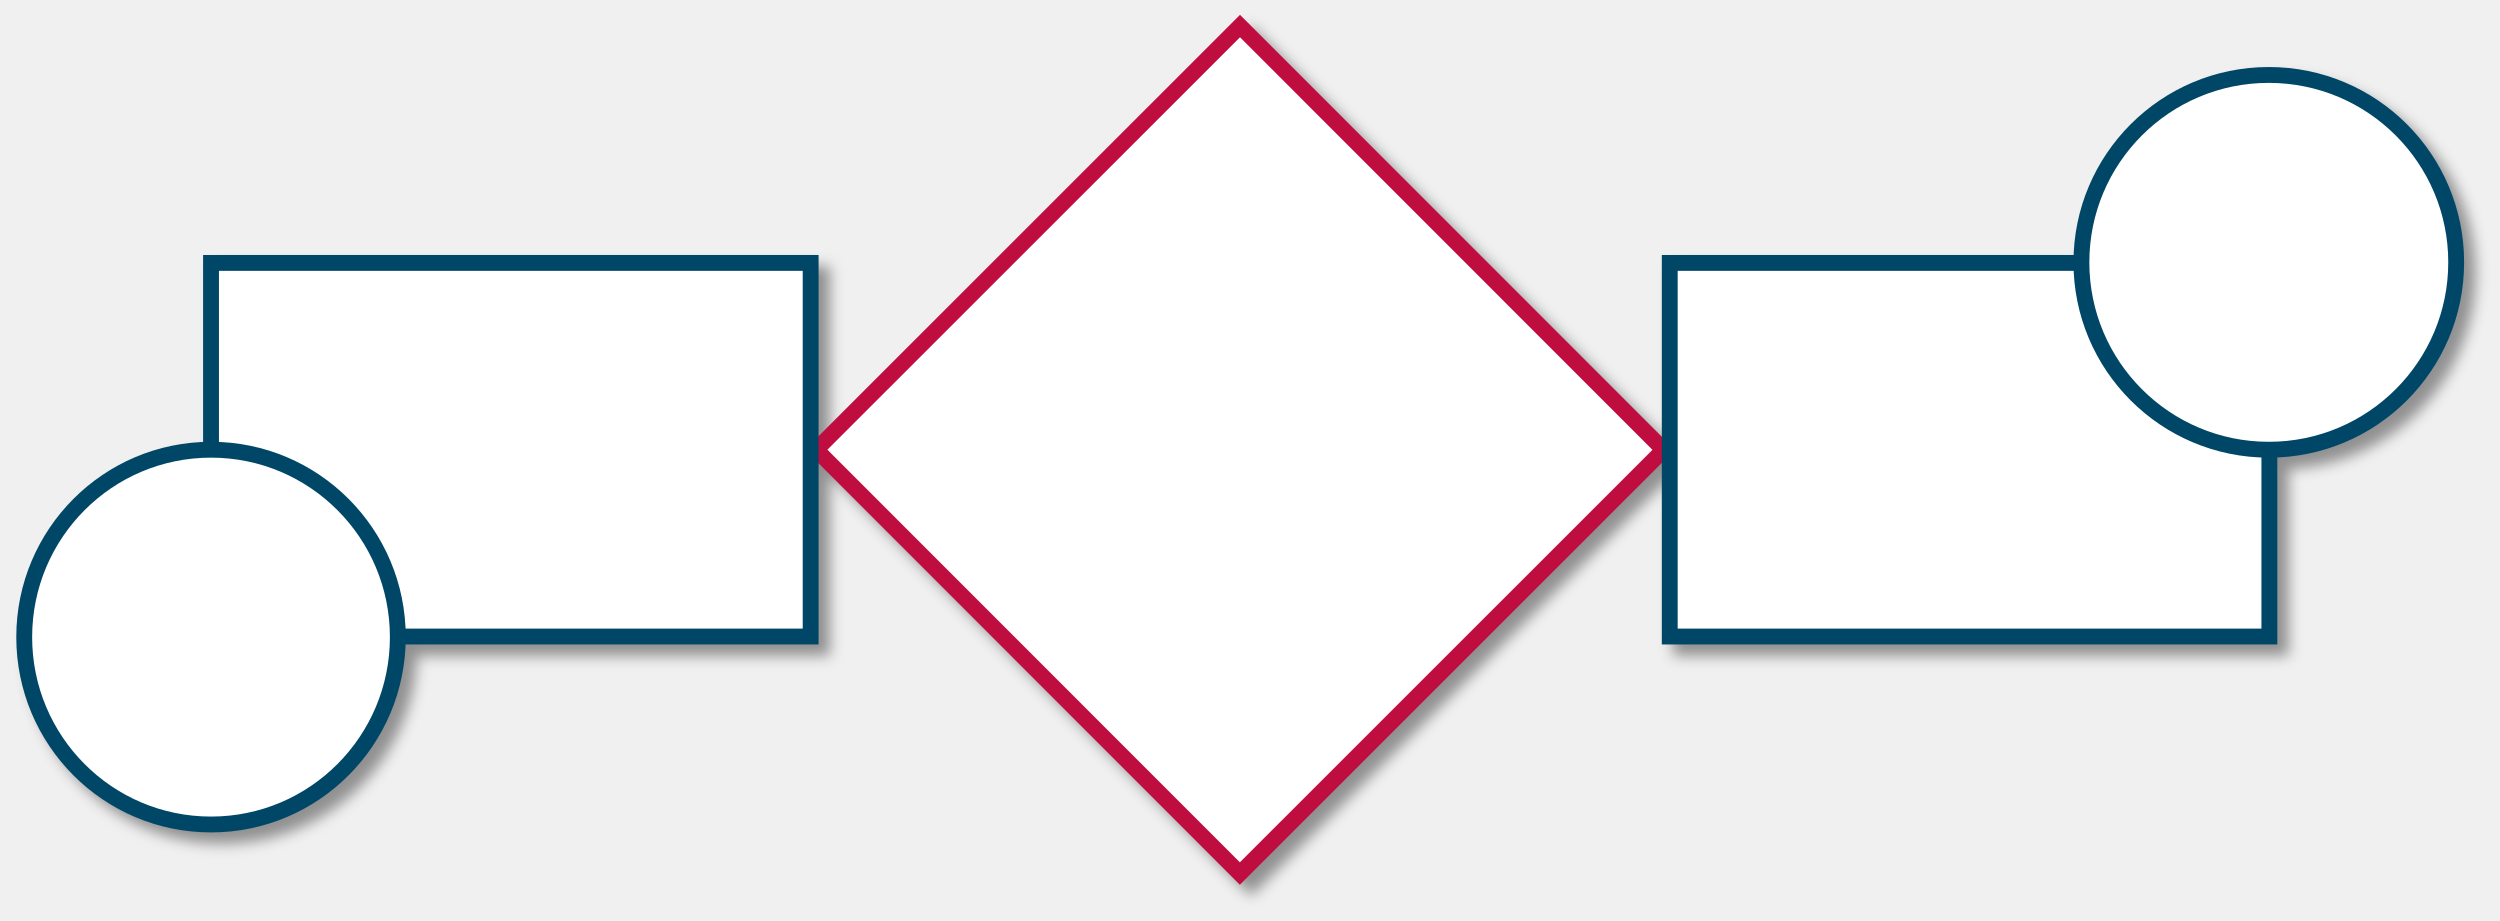
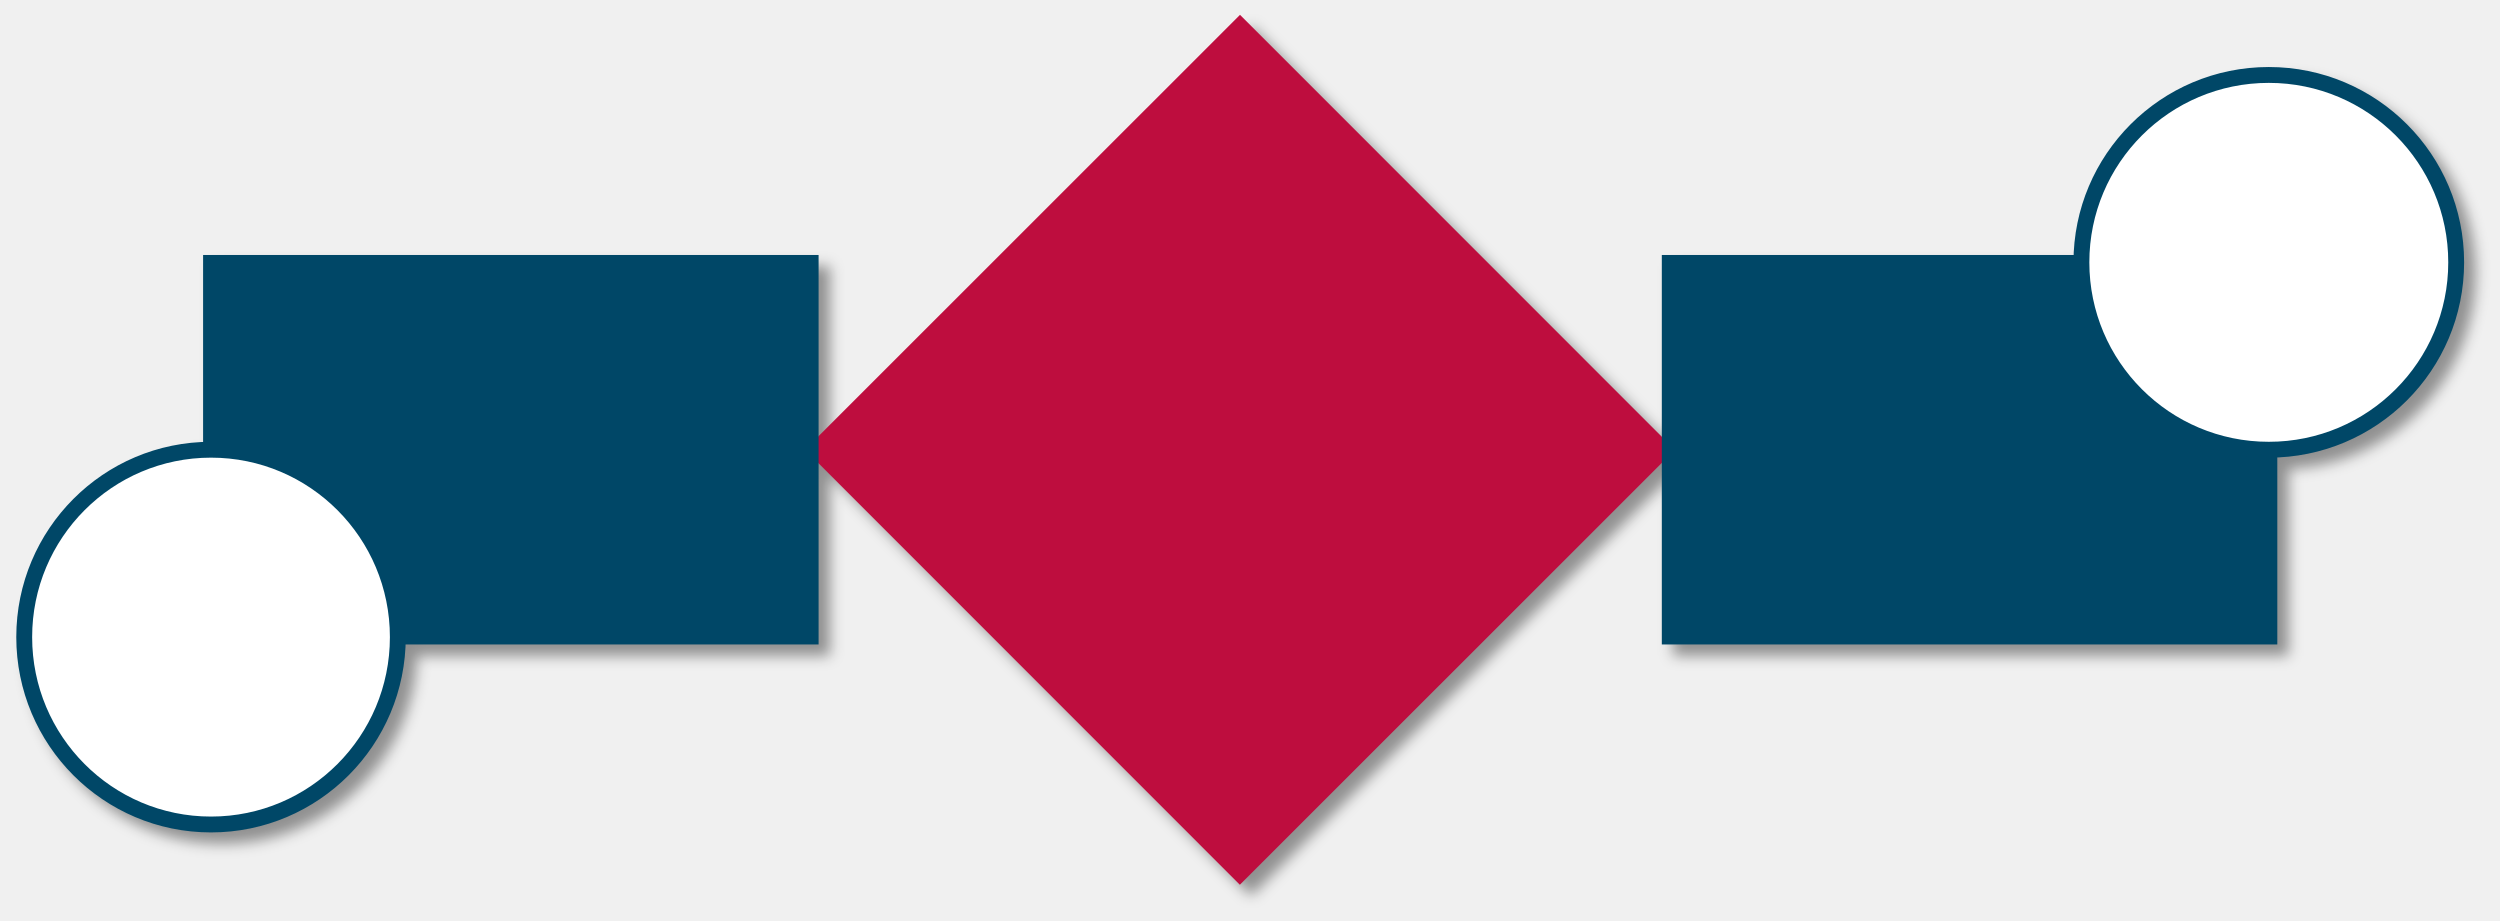
<svg xmlns="http://www.w3.org/2000/svg" width="2168" height="798" xml:space="preserve" overflow="hidden">
  <defs>
    <filter id="fx0" x="-10%" y="-10%" width="120%" height="120%" filterUnits="userSpaceOnUse" primitiveUnits="userSpaceOnUse">
      <feComponentTransfer color-interpolation-filters="sRGB">
        <feFuncR type="discrete" tableValues="0 0" />
        <feFuncG type="discrete" tableValues="0 0" />
        <feFuncB type="discrete" tableValues="0 0" />
        <feFuncA type="linear" slope="0.4" intercept="0" />
      </feComponentTransfer>
      <feGaussianBlur stdDeviation="6.111 6.111" />
    </filter>
    <clipPath id="clip1">
      <rect x="1.389" y="1.246" width="2159.67" height="791.058" />
    </clipPath>
  </defs>
  <g transform="translate(-1081 -705)">
    <g>
      <g clip-path="url(#clip1)" filter="url(#fx0)" transform="translate(1085 708)">
        <g>
          <g>
-             <path d="M1081.05 29.302 1448.47 396.834 1080.93 764.248 713.52 396.716Z" stroke="#BE0D3E" stroke-width="13.75" stroke-linecap="butt" stroke-linejoin="miter" stroke-miterlimit="8" stroke-opacity="1" fill="#FFFFFF" fill-rule="nonzero" fill-opacity="1" />
-             <rect x="1453.72" y="234.723" width="520" height="324" stroke="#004767" stroke-width="14" stroke-linecap="butt" stroke-linejoin="miter" stroke-miterlimit="8" stroke-opacity="1" fill="#FFFFFF" fill-opacity="1" />
-             <rect x="188.723" y="234.723" width="520" height="324" stroke="#004767" stroke-width="14" stroke-linecap="butt" stroke-linejoin="miter" stroke-miterlimit="8" stroke-opacity="1" fill="#FFFFFF" fill-opacity="1" />
+             <path d="M1081.05 29.302 1448.47 396.834 1080.93 764.248 713.52 396.716Z" stroke="#BE0D3E" stroke-width="13.75" stroke-linecap="butt" stroke-linejoin="miter" stroke-miterlimit="8" stroke-opacity="1" fill="#BE0D3E" fill-rule="nonzero" fill-opacity="1" />
+             <rect x="1453.72" y="234.723" width="520" height="324" stroke="#004767" stroke-width="14" stroke-linecap="butt" stroke-linejoin="miter" stroke-miterlimit="8" stroke-opacity="1" fill="#004767" fill-opacity="1" />
+             <rect x="188.723" y="234.723" width="520" height="324" stroke="#004767" stroke-width="14" stroke-linecap="butt" stroke-linejoin="miter" stroke-miterlimit="8" stroke-opacity="1" fill="#004767" fill-opacity="1" />
            <path d="M1810.72 234.223C1810.72 144.476 1883.48 71.723 1973.22 71.723 2062.97 71.723 2135.72 144.476 2135.72 234.223 2135.72 323.969 2062.97 396.723 1973.22 396.723 1883.48 396.723 1810.72 323.969 1810.72 234.223Z" stroke="#004767" stroke-width="14" stroke-linecap="butt" stroke-linejoin="miter" stroke-miterlimit="8" stroke-opacity="1" fill="#FFFFFF" fill-rule="evenodd" fill-opacity="1" />
            <path d="M26.723 559.223C26.723 469.476 99.253 396.723 188.723 396.723 278.193 396.723 350.723 469.476 350.723 559.223 350.723 648.969 278.193 721.723 188.723 721.723 99.253 721.723 26.723 648.969 26.723 559.223Z" stroke="#004767" stroke-width="14" stroke-linecap="butt" stroke-linejoin="miter" stroke-miterlimit="8" stroke-opacity="1" fill="#FFFFFF" fill-rule="evenodd" fill-opacity="1" />
          </g>
        </g>
      </g>
-       <path d="M2156.33 727.58 2523.74 1095.11 2156.21 1462.53 1788.8 1094.99Z" stroke="#BE0D3E" stroke-width="13.75" stroke-linecap="butt" stroke-linejoin="miter" stroke-miterlimit="8" stroke-opacity="1" fill="#FFFFFF" fill-rule="nonzero" fill-opacity="1" />
-       <rect x="2529" y="933" width="520" height="324" stroke="#004767" stroke-width="13.75" stroke-linecap="butt" stroke-linejoin="miter" stroke-miterlimit="8" stroke-opacity="1" fill="#FFFFFF" fill-opacity="1" />
-       <rect x="1264" y="933" width="520" height="324" stroke="#004767" stroke-width="13.75" stroke-linecap="butt" stroke-linejoin="miter" stroke-miterlimit="8" stroke-opacity="1" fill="#FFFFFF" fill-opacity="1" />
+       <path d="M2156.33 727.58 2523.74 1095.11 2156.21 1462.53 1788.8 1094.99Z" stroke="#BE0D3E" stroke-width="13.75" stroke-linecap="butt" stroke-linejoin="miter" stroke-miterlimit="8" stroke-opacity="1" fill="#BE0D3E" fill-rule="nonzero" fill-opacity="1" />
+       <rect x="2529" y="933" width="520" height="324" stroke="#004767" stroke-width="13.75" stroke-linecap="butt" stroke-linejoin="miter" stroke-miterlimit="8" stroke-opacity="1" fill="#004767" fill-opacity="1" />
+       <rect x="1264" y="933" width="520" height="324" stroke="#004767" stroke-width="13.75" stroke-linecap="butt" stroke-linejoin="miter" stroke-miterlimit="8" stroke-opacity="1" fill="#004767" fill-opacity="1" />
      <path d="M2886 932.5C2886 842.754 2958.75 770 3048.5 770 3138.25 770 3211 842.754 3211 932.5 3211 1022.25 3138.25 1095 3048.5 1095 2958.75 1095 2886 1022.25 2886 932.5Z" stroke="#004767" stroke-width="13.75" stroke-linecap="butt" stroke-linejoin="miter" stroke-miterlimit="8" stroke-opacity="1" fill="#FFFFFF" fill-rule="evenodd" fill-opacity="1" />
      <path d="M1102 1257.5C1102 1167.75 1174.53 1095 1264 1095 1353.47 1095 1426 1167.75 1426 1257.5 1426 1347.25 1353.47 1420 1264 1420 1174.53 1420 1102 1347.25 1102 1257.5Z" stroke="#004767" stroke-width="13.75" stroke-linecap="butt" stroke-linejoin="miter" stroke-miterlimit="8" stroke-opacity="1" fill="#FFFFFF" fill-rule="evenodd" fill-opacity="1" />
    </g>
  </g>
</svg>
